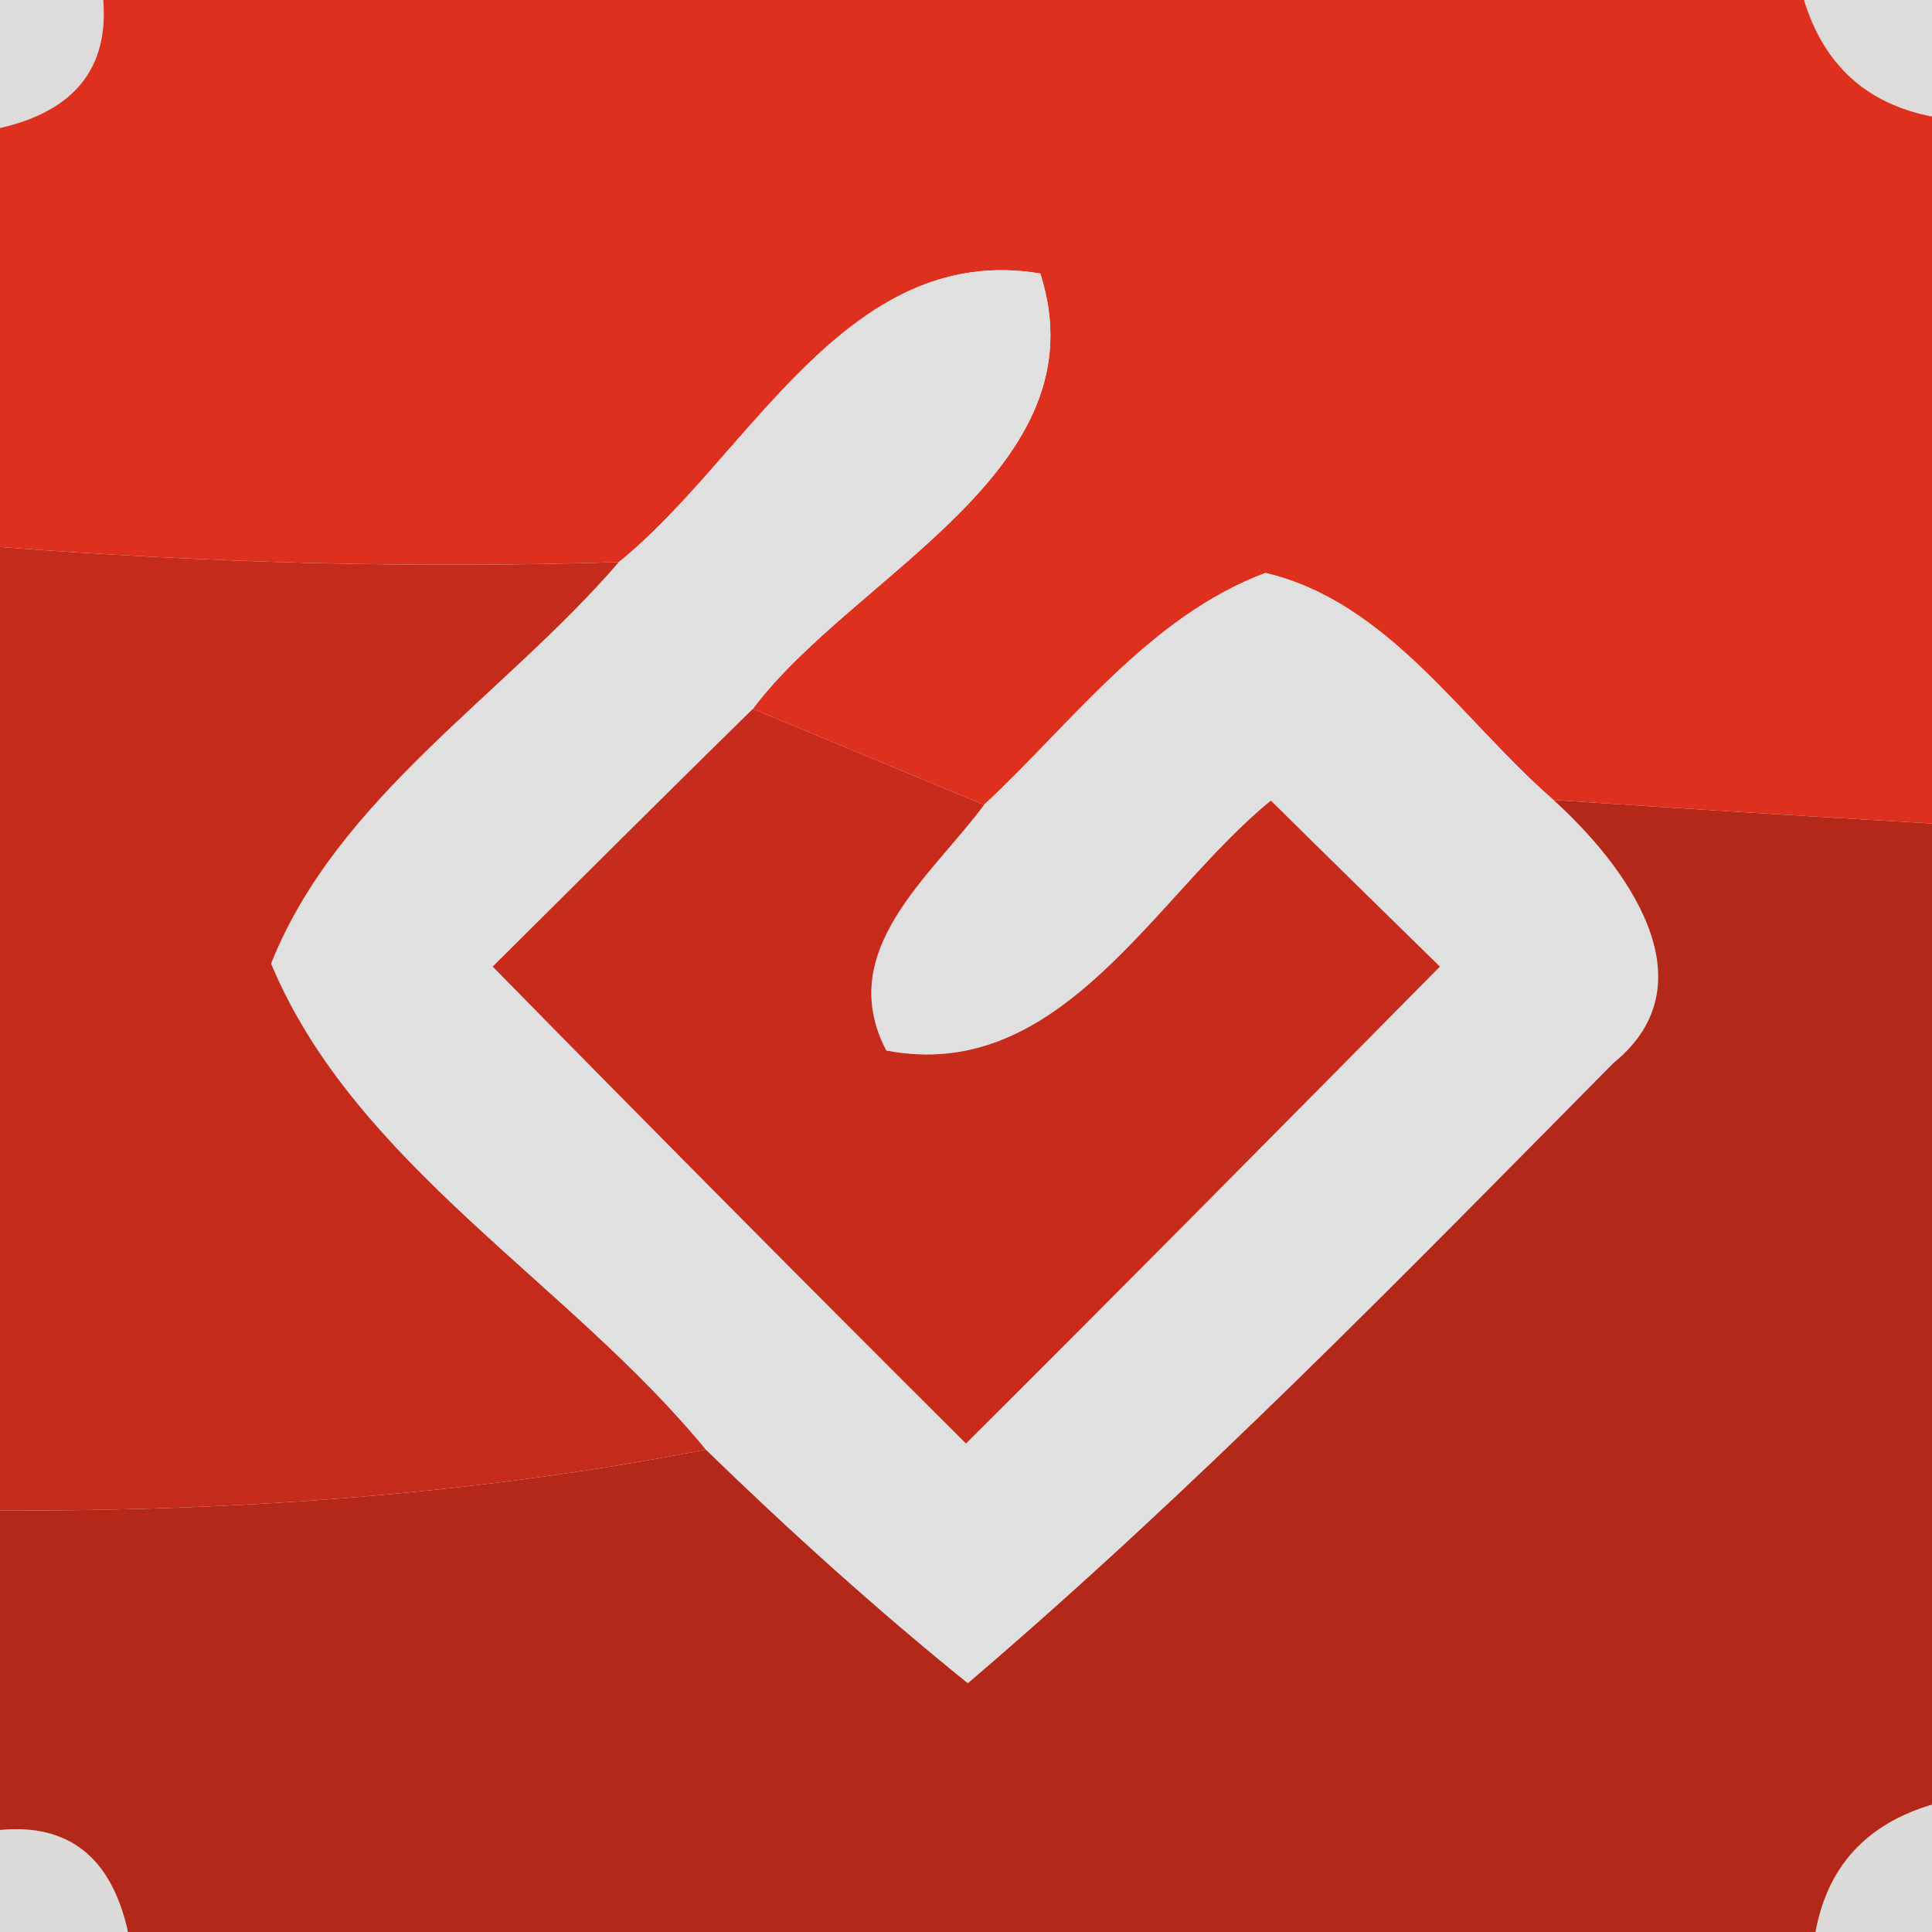
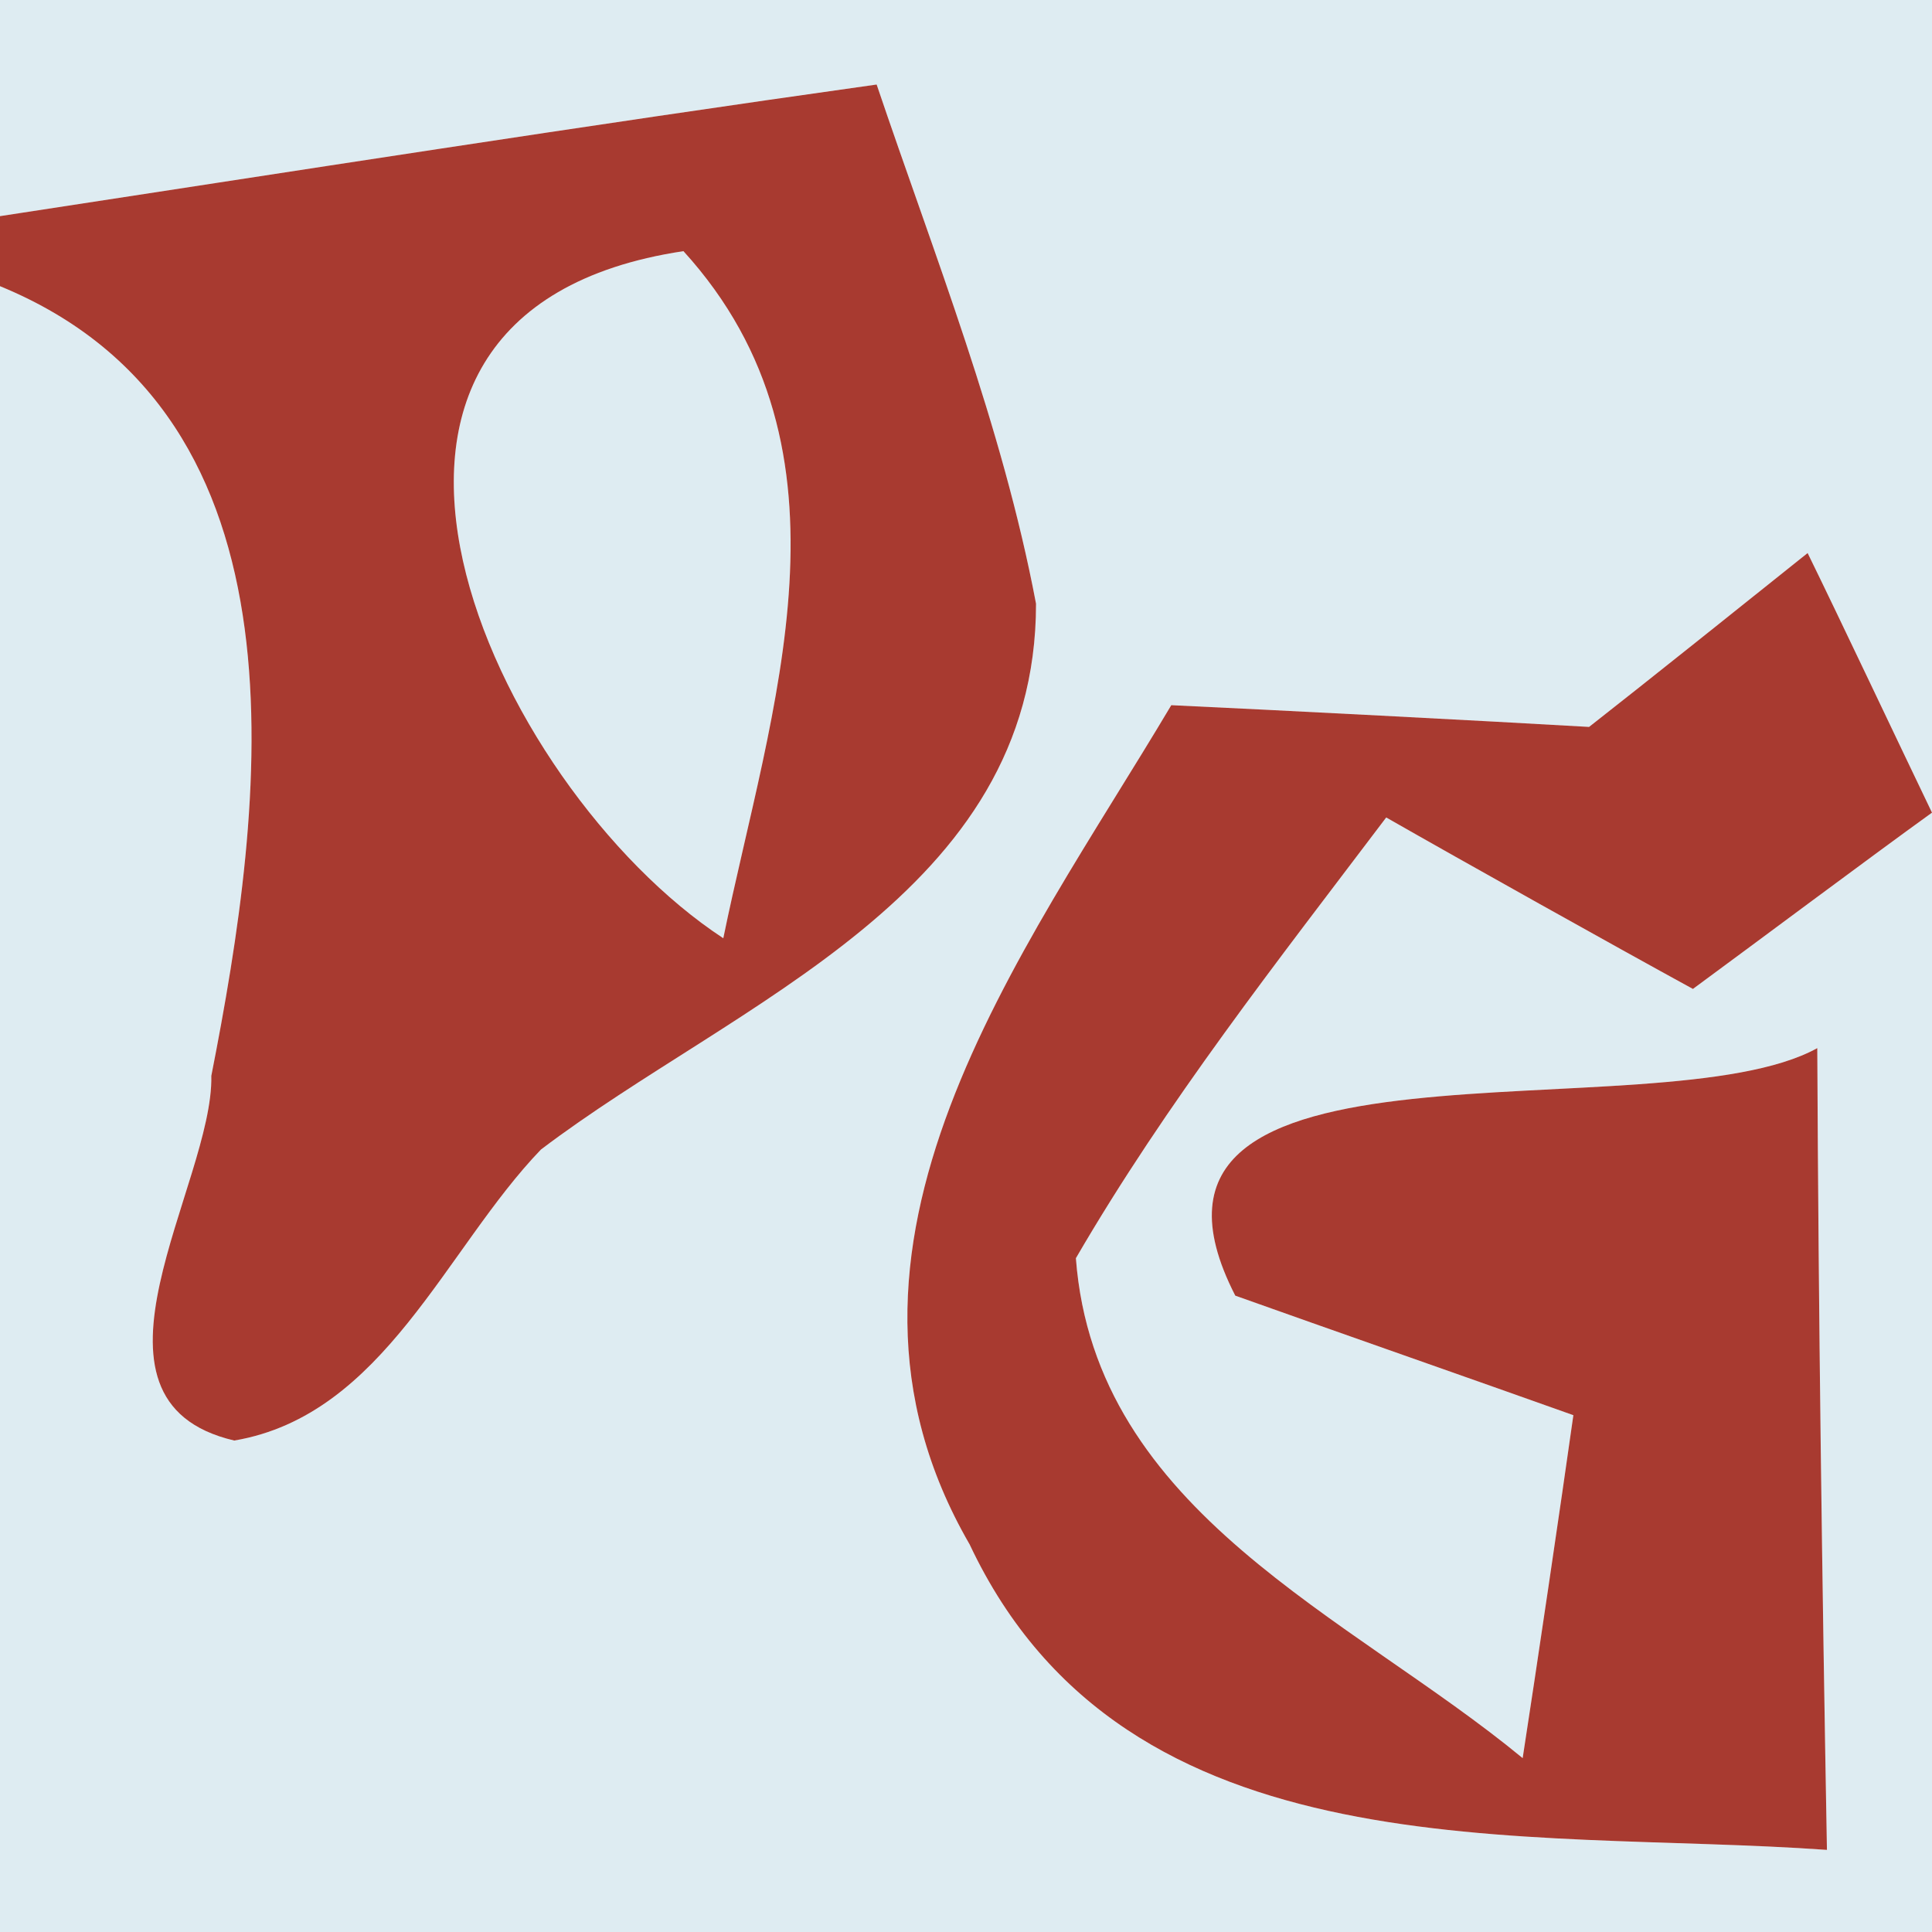
- <svg xmlns="http://www.w3.org/2000/svg" width="32pt" height="32pt" viewBox="0 0 32 32" version="1.1">
-   <g id="#230e0c25">
-     <path fill="#230e0c" opacity="0.15" d=" M 0.00 0.00 L 1.71 0.00 C 1.80 1.13 1.23 1.84 0.00 2.12 L 0.00 0.00 Z" />
-     <path fill="#230e0c" opacity="0.15" d=" M 29.88 0.00 L 32.00 0.00 L 32.00 1.93 C 30.92 1.72 30.21 1.08 29.88 0.00 Z" />
+ <svg xmlns="http://www.w3.org/2000/svg" width="16pt" height="16pt" viewBox="0 0 16 16" version="1.1">
+   <g id="#deecf2ff">
+     <path fill="#deecf2" opacity="1.00" d=" M 0.00 0.00 L 16.00 0.00 L 16.00 6.73 C 15.74 6.19 15.23 5.11 14.97 4.58 C 14.52 4.94 13.62 5.66 13.16 6.02 C 12.30 5.97 10.56 5.88 9.70 5.84 C 8.47 7.91 6.60 10.32 8.03 12.79 C 9.33 15.55 12.61 15.14 15.13 15.32 C 15.09 13.11 15.06 10.89 15.05 8.68 C 13.73 9.41 9.03 8.39 10.23 10.73 C 10.93 10.98 12.33 11.47 13.03 11.72 C 12.93 12.43 12.72 13.85 12.61 14.56 C 11.18 13.38 9.07 12.53 8.91 10.42 C 9.66 9.13 10.58 7.96 11.48 6.77 C 12.11 7.13 13.38 7.84 14.02 8.19 C 14.51 7.83 15.50 7.09 16.00 6.73 L 16.00 16.00 L 0.00 16.00 L 0.00 2.37 C 2.63 3.45 2.19 6.67 1.75 8.91 C 1.77 9.80 0.53 11.60 1.94 11.93 C 3.18 11.72 3.69 10.34 4.48 9.52 C 6.10 8.29 8.58 7.41 8.58 5.00 C 8.30 3.52 7.74 2.12 7.26 0.70 C 4.84 1.04 2.42 1.42 0.00 1.79 L 0.00 0.00 Z" />
+     <path fill="#deecf2" opacity="1.00" d=" M 5.99 7.77 C 4.07 6.51 2.27 2.59 5.66 2.08 C 7.17 3.74 6.38 5.87 5.99 7.77 Z" />
  </g>
-   <g id="#dd301eff">
-     <path fill="#dd301e" opacity="1.00" d=" M 1.71 0.00 L 29.88 0.00 C 30.21 1.08 30.92 1.72 32.00 1.93 L 32.00 13.64 C 29.91 13.52 27.82 13.39 25.73 13.25 C 24.22 11.94 23.00 9.97 20.96 9.49 C 19.04 10.21 17.76 11.97 16.30 13.33 C 15.02 12.80 13.74 12.27 12.47 11.74 C 14.14 9.51 18.28 7.79 17.23 4.53 C 14.01 3.99 12.41 7.57 10.25 9.31 C 6.83 9.42 3.41 9.32 0.00 9.06 L 0.00 2.12 C 1.23 1.84 1.80 1.13 1.71 0.00 Z" />
-   </g>
-   <g id="#e0e0e0ff">
-     <path fill="#e0e0e0" opacity="1.00" d=" M 10.25 9.31 C 12.41 7.57 14.01 3.99 17.23 4.53 C 18.28 7.79 14.14 9.51 12.47 11.74 C 11.02 13.16 9.59 14.59 8.16 16.01 C 10.76 18.66 13.37 21.29 16.00 23.91 C 18.63 21.29 21.24 18.65 23.85 16.01 C 22.91 15.09 21.98 14.18 21.05 13.26 C 19.13 14.82 17.58 17.96 14.68 17.40 C 13.81 15.74 15.44 14.50 16.30 13.33 C 17.76 11.97 19.04 10.21 20.96 9.49 C 23.00 9.97 24.22 11.94 25.73 13.25 C 26.89 14.30 28.39 16.26 26.72 17.61 C 23.25 21.12 19.79 24.67 16.03 27.88 C 14.52 26.66 13.08 25.36 11.69 24.01 C 9.42 21.24 5.88 19.29 4.49 15.96 C 5.59 13.20 8.35 11.52 10.25 9.31 Z" />
-   </g>
-   <g id="#c42b1bff">
-     <path fill="#c42b1b" opacity="1.00" d=" M 0.00 9.06 C 3.41 9.32 6.83 9.42 10.25 9.31 C 8.35 11.52 5.59 13.20 4.49 15.96 C 5.88 19.29 9.42 21.24 11.69 24.01 C 7.84 24.76 3.92 25.03 0.00 25.02 L 0.00 9.06 Z" />
-   </g>
-   <g id="#c62b1bff">
-     <path fill="#c62b1b" opacity="1.00" d=" M 8.16 16.01 C 9.59 14.59 11.02 13.16 12.47 11.74 C 13.74 12.27 15.02 12.80 16.30 13.33 C 15.44 14.50 13.81 15.74 14.68 17.40 C 17.58 17.96 19.13 14.82 21.05 13.26 C 21.98 14.18 22.91 15.09 23.85 16.01 C 21.24 18.65 18.63 21.29 16.00 23.91 C 13.37 21.29 10.76 18.66 8.16 16.01 Z" />
-   </g>
-   <g id="#b42819ff">
-     <path fill="#b42819" opacity="1.00" d=" M 25.73 13.25 C 27.82 13.39 29.91 13.52 32.00 13.64 L 32.00 29.89 C 30.92 30.21 30.27 30.91 30.07 32.00 L 2.12 32.00 C 1.85 30.77 1.14 30.20 0.00 30.31 L 0.00 25.02 C 3.92 25.03 7.84 24.76 11.69 24.01 C 13.08 25.36 14.52 26.66 16.03 27.88 C 19.79 24.67 23.25 21.12 26.72 17.61 C 28.39 16.26 26.89 14.30 25.73 13.25 Z" />
-   </g>
-   <g id="#1e090825">
-     <path fill="#1e0908" opacity="0.15" d=" M 0.00 30.31 C 1.14 30.20 1.85 30.77 2.12 32.00 L 0.00 32.00 L 0.00 30.31 Z" />
-     <path fill="#1e0908" opacity="0.15" d=" M 30.07 32.00 C 30.27 30.91 30.92 30.21 32.00 29.89 L 32.00 32.00 L 30.07 32.00 Z" />
+   <g id="#a83a30ff">
+     <path fill="#a83a30" opacity="1.00" d=" M 0.00 1.79 C 2.42 1.42 4.84 1.04 7.26 0.70 C 7.74 2.12 8.30 3.52 8.58 5.00 C 8.58 7.41 6.10 8.29 4.48 9.52 C 3.69 10.34 3.18 11.72 1.94 11.93 C 0.53 11.60 1.77 9.80 1.75 8.91 C 2.19 6.67 2.63 3.45 0.00 2.37 L 0.00 1.79 M 5.99 7.77 C 6.38 5.87 7.17 3.74 5.66 2.08 C 2.27 2.59 4.07 6.51 5.99 7.77 Z" />
+     <path fill="#a83a30" opacity="1.00" d=" M 13.16 6.02 C 13.62 5.66 14.52 4.94 14.97 4.58 C 15.23 5.11 15.74 6.19 16.00 6.73 L 16.00 6.73 C 15.50 7.09 14.51 7.83 14.02 8.19 C 13.38 7.84 12.11 7.13 11.48 6.77 C 10.58 7.96 9.66 9.13 8.91 10.42 C 9.07 12.53 11.18 13.38 12.61 14.56 C 12.72 13.85 12.93 12.43 13.03 11.72 C 12.33 11.47 10.93 10.98 10.23 10.73 C 9.03 8.39 13.73 9.41 15.05 8.68 C 15.06 10.89 15.09 13.11 15.13 15.32 C 12.61 15.14 9.33 15.55 8.03 12.79 C 6.60 10.32 8.47 7.91 9.70 5.84 C 10.56 5.88 12.30 5.97 13.16 6.02 Z" />
  </g>
</svg>
